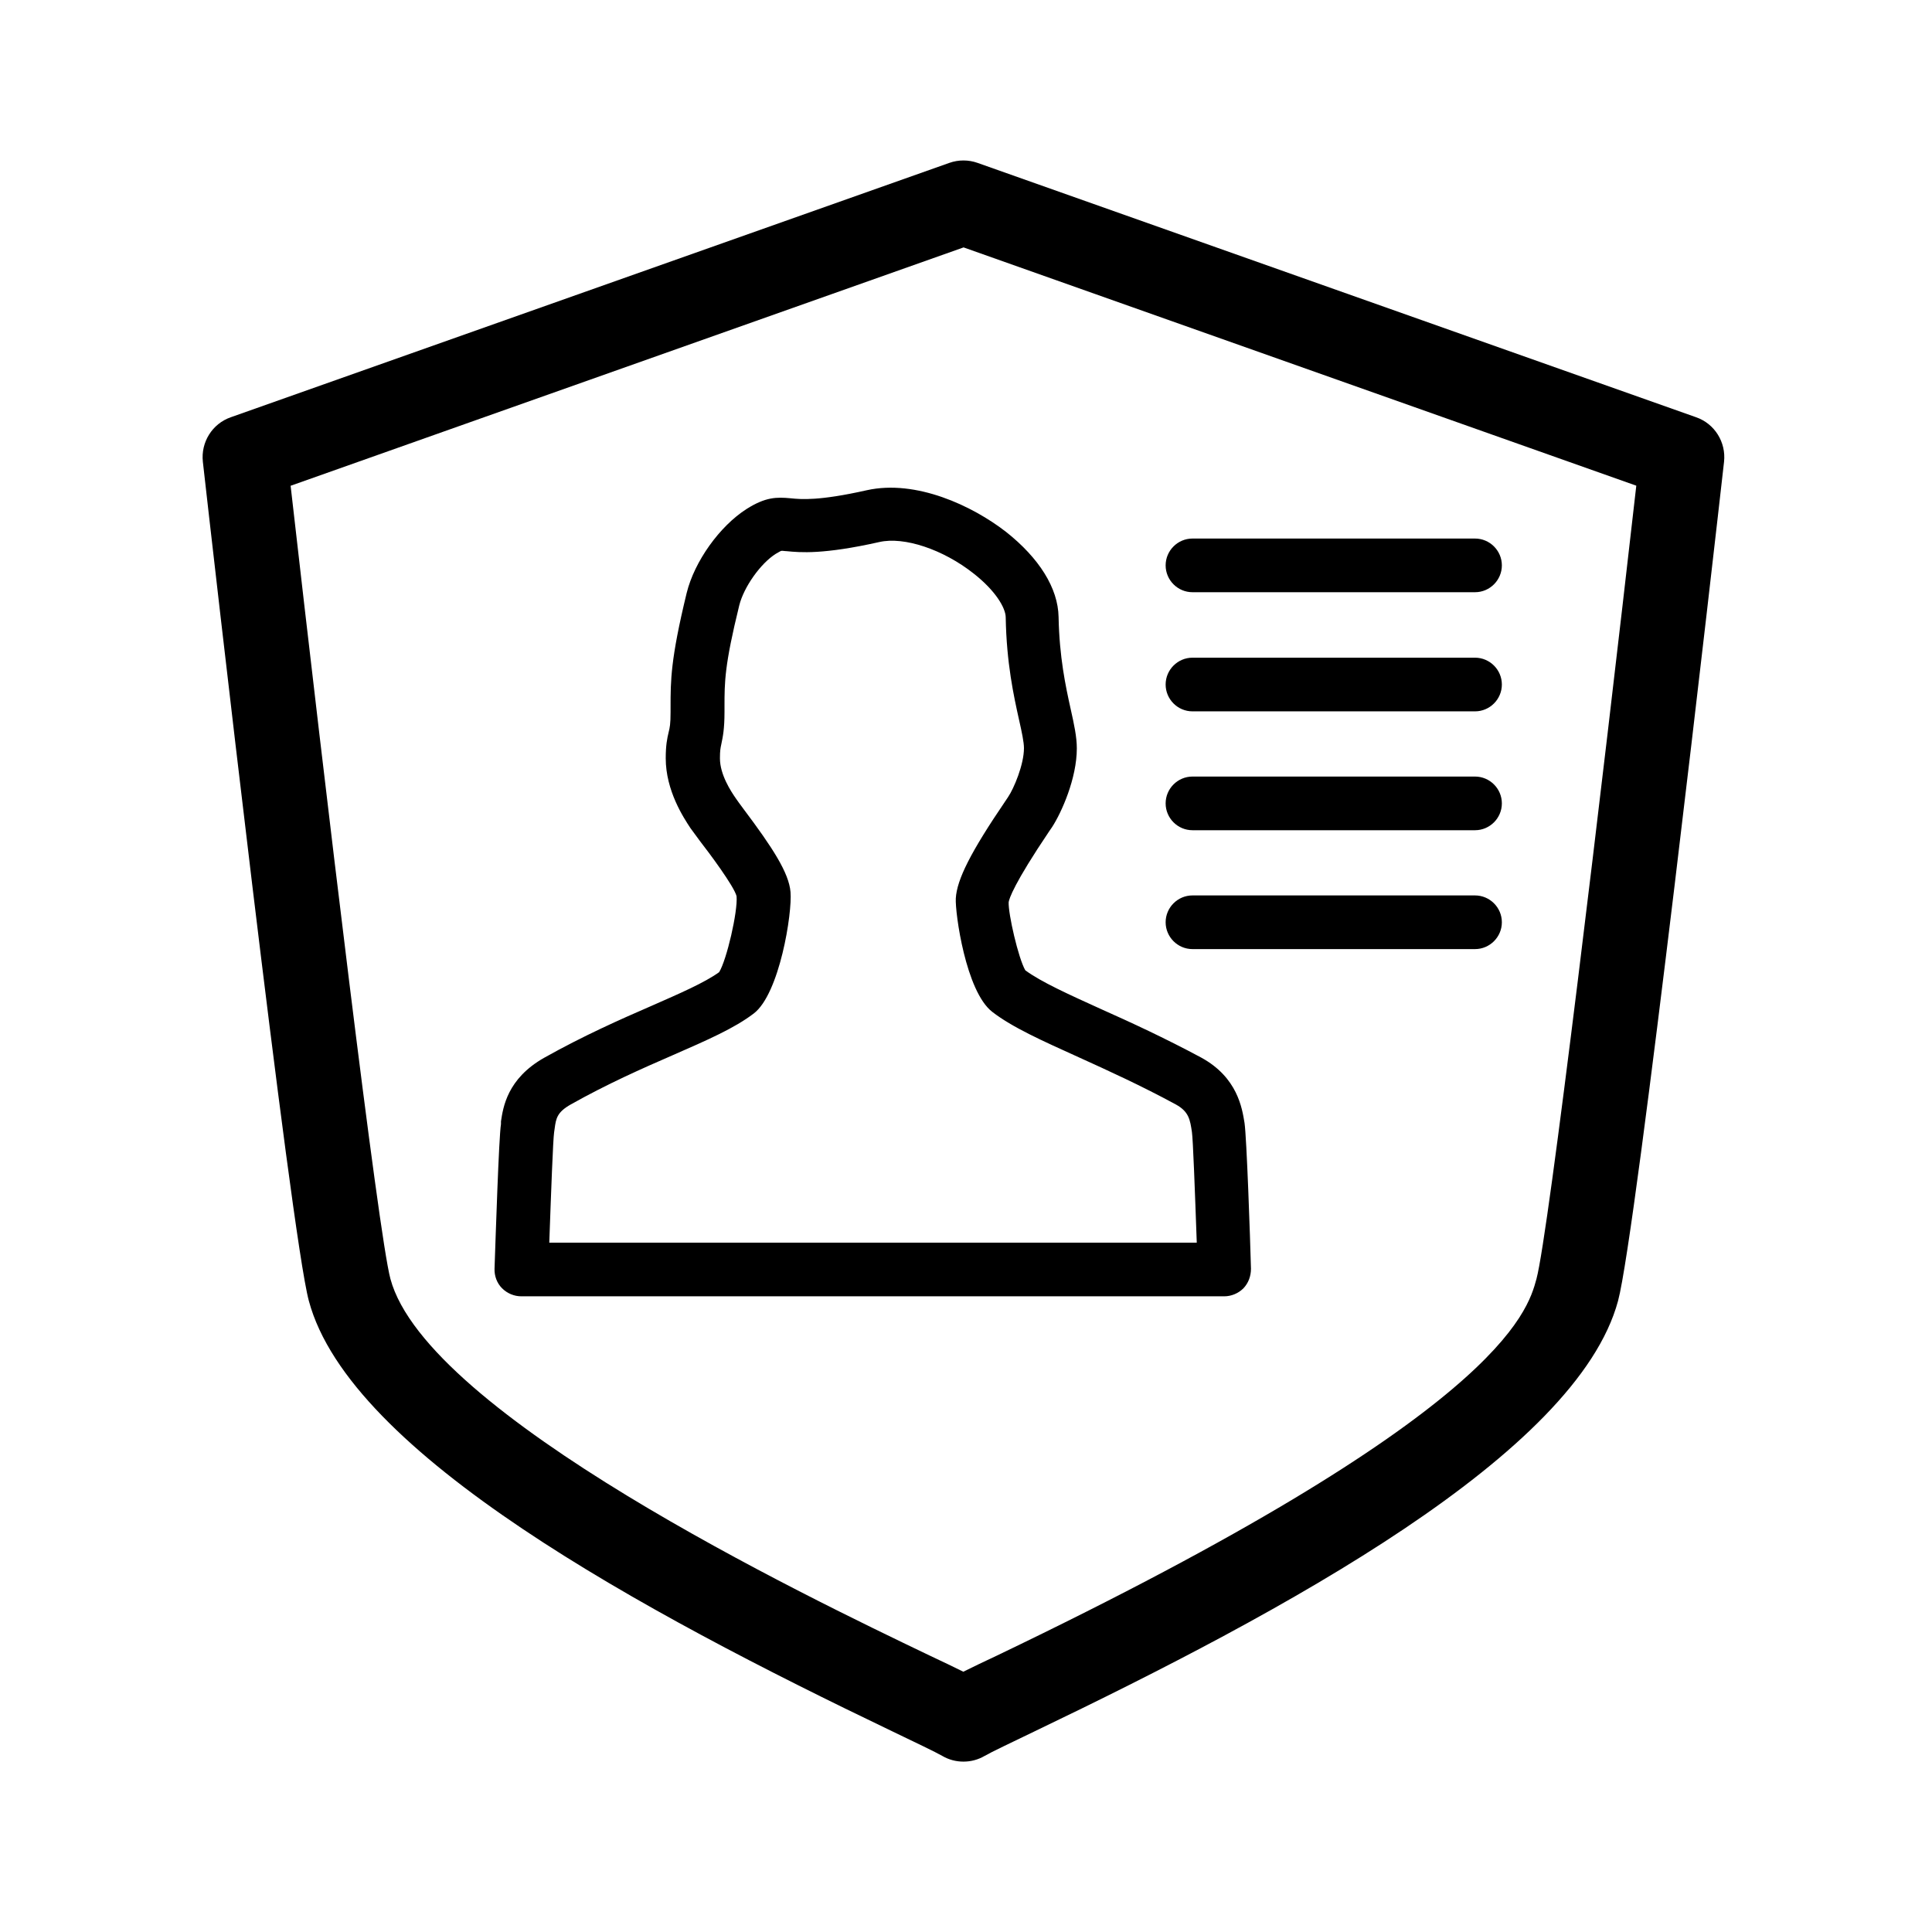
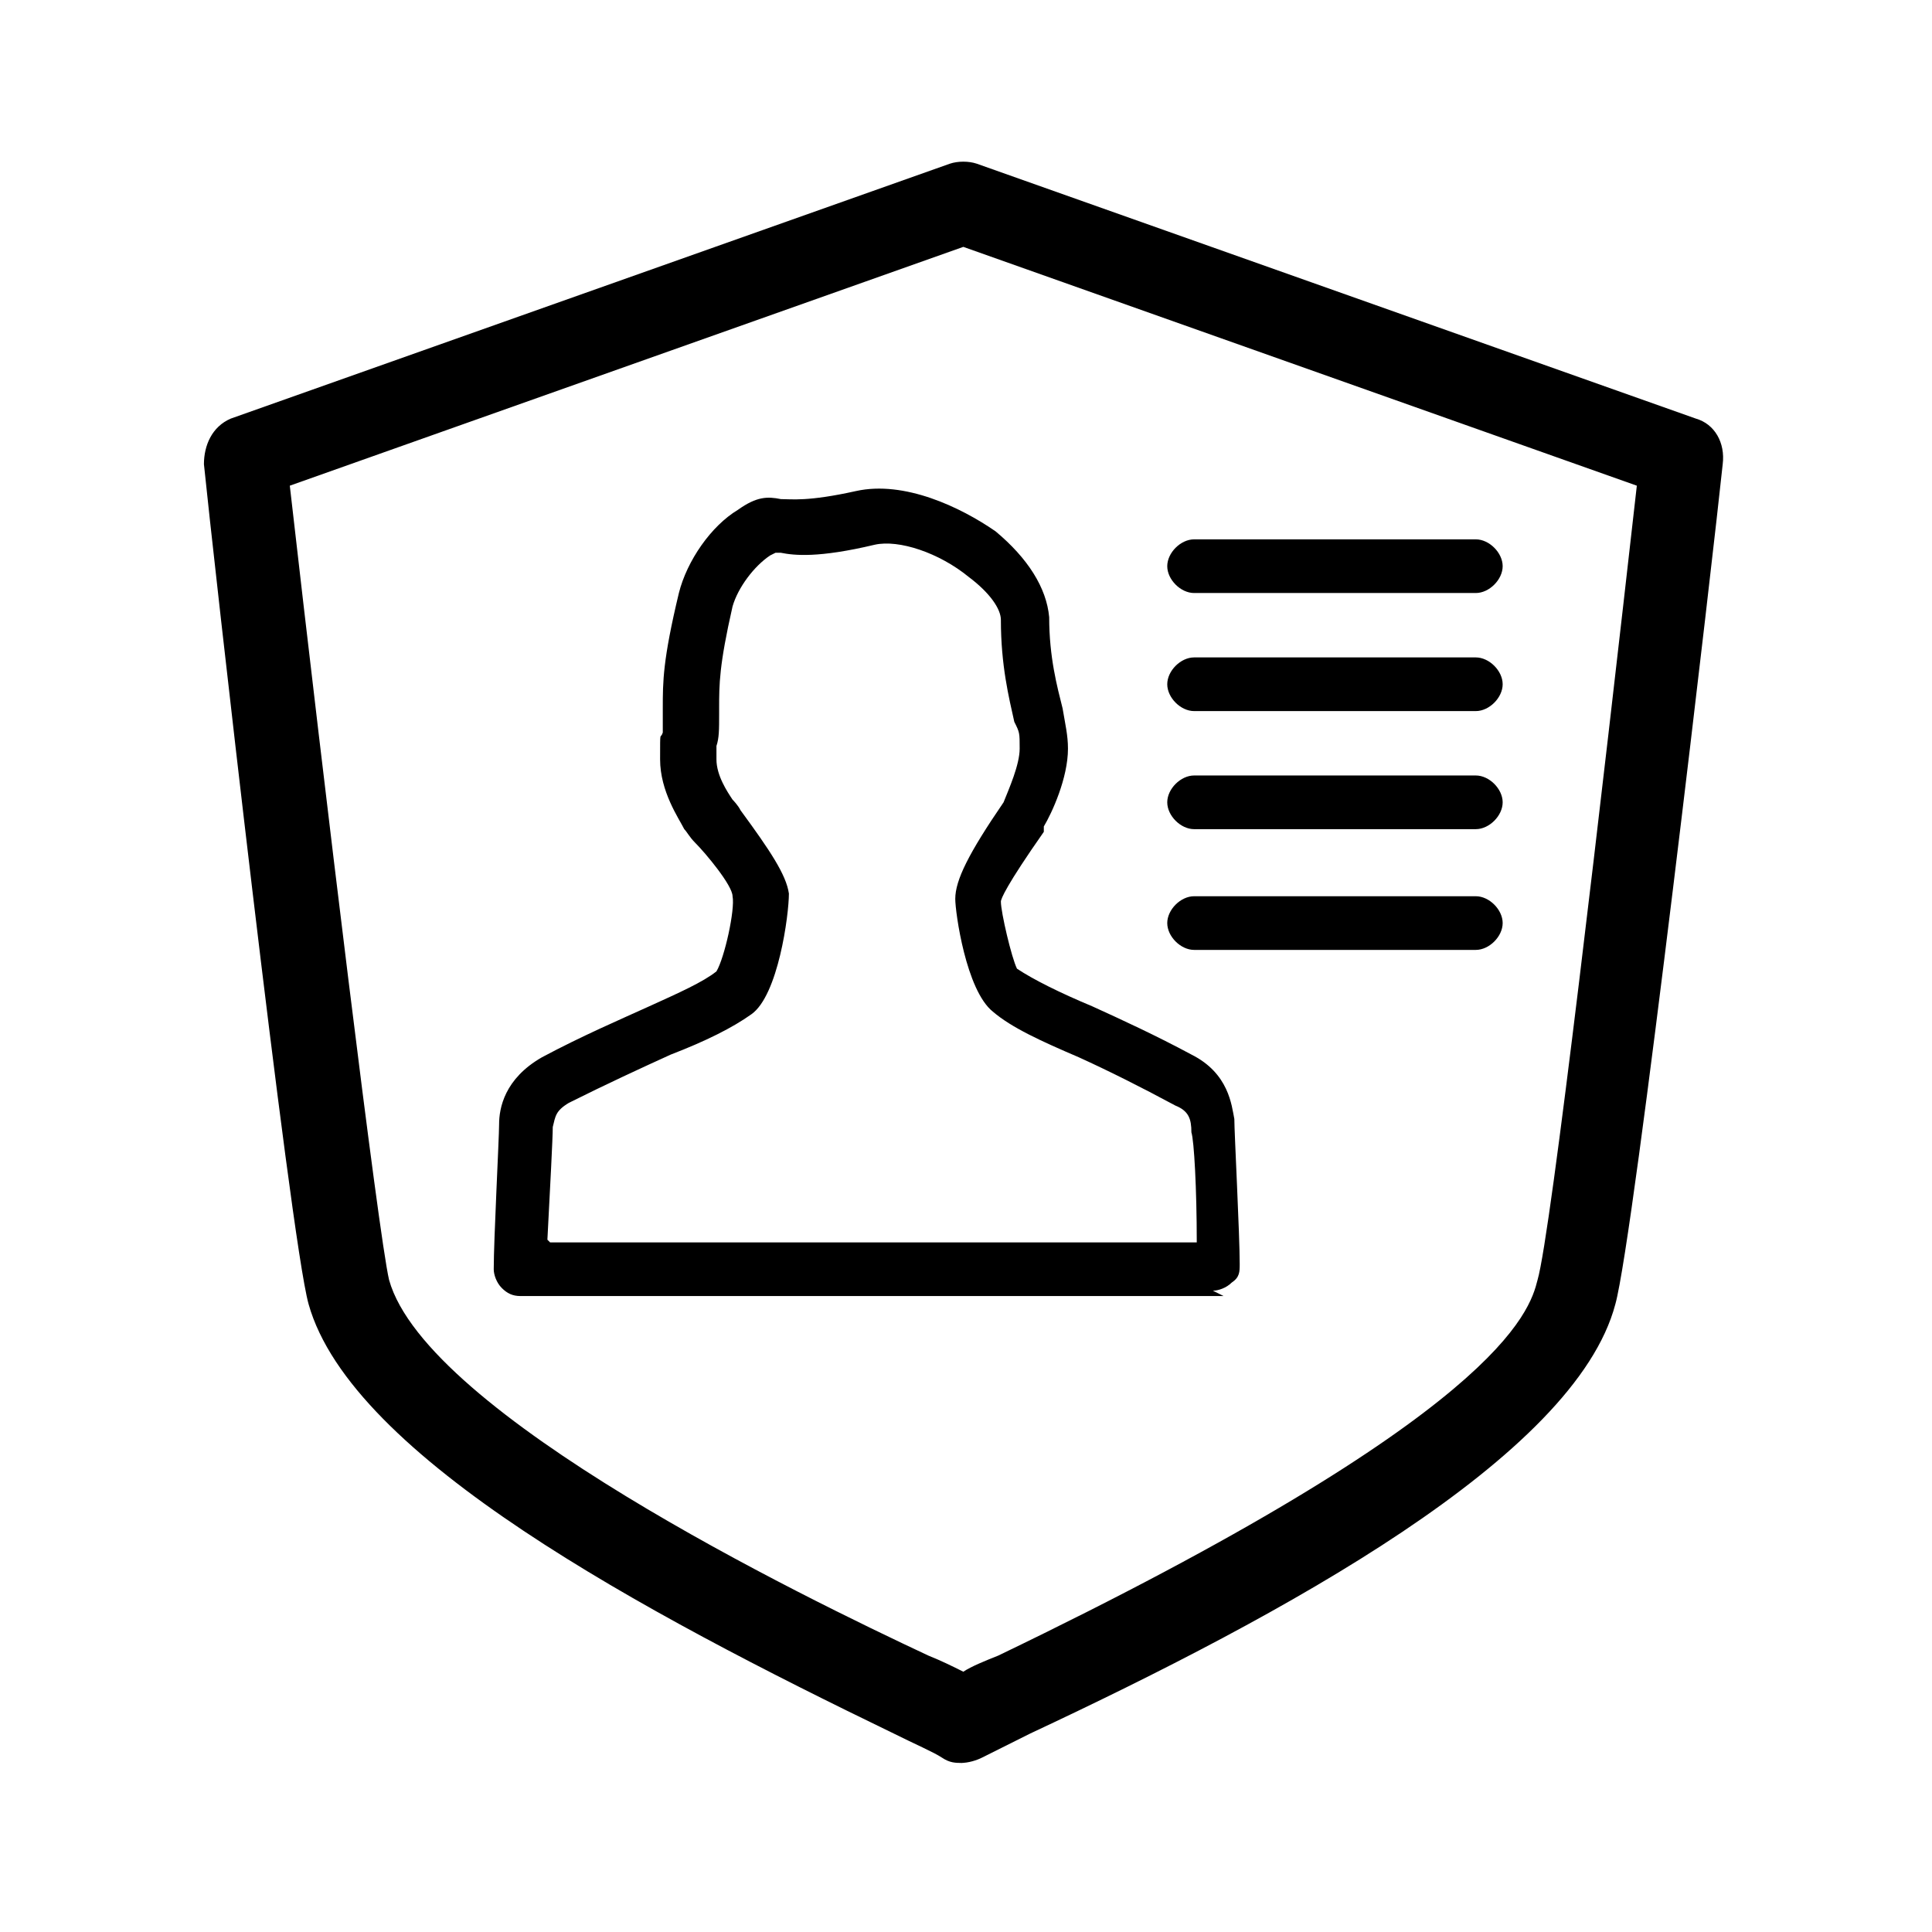
- <svg xmlns="http://www.w3.org/2000/svg" viewBox="0 0 72 72">
-   <path d="m45.63,48.31h-26.2c-.27,0-.53-.11-.72-.3-.19-.19-.29-.46-.28-.73.04-1.14.16-4.9.24-5.39v-.1c.08-.52.23-1.59,1.61-2.37,1.46-.82,2.86-1.44,3.99-1.93,1.07-.47,1.99-.87,2.53-1.26.28-.45.7-2.26.65-2.83-.09-.37-1.04-1.64-1.36-2.05-.16-.22-.29-.39-.36-.49-.25-.38-.92-1.39-.92-2.6,0-.48.05-.73.11-.98.04-.16.07-.29.07-.74v-.18c0-1,0-1.79.6-4.26.29-1.18,1.23-2.49,2.23-3.13.71-.45,1.12-.45,1.65-.4.39.04,1.05.1,2.83-.3,1.84-.41,3.94.58,5.19,1.55,1.24.98,1.94,2.1,1.96,3.17.03,1.5.26,2.57.45,3.43.13.58.23,1.04.23,1.47,0,1.12-.57,2.39-.92,2.93l-.11.16c-1.32,1.96-1.49,2.51-1.51,2.64-.02.43.36,2.09.62,2.54.58.43,1.62.9,2.81,1.44,1.12.5,2.38,1.08,3.74,1.81,1.36.74,1.53,1.89,1.62,2.44.08.54.21,4.29.24,5.43,0,.27-.09.53-.28.73-.19.19-.45.3-.72.3Zm-25.17-2h24.14c-.07-1.96-.14-3.85-.18-4.12-.07-.46-.11-.76-.6-1.03-1.29-.7-2.52-1.26-3.6-1.75-1.39-.63-2.49-1.12-3.24-1.7h0c-.99-.76-1.39-3.7-1.36-4.23.04-.7.55-1.72,1.85-3.63l.1-.15c.21-.31.59-1.2.59-1.82,0-.22-.08-.6-.18-1.04-.2-.9-.47-2.12-.5-3.83,0-.35-.38-1-1.2-1.64-1.14-.9-2.59-1.38-3.51-1.17-2.09.47-2.95.39-3.46.34-.08,0-.14-.02-.2-.01,0,0-.05.02-.2.11-.57.36-1.19,1.24-1.36,1.92-.55,2.24-.55,2.85-.55,3.78v.19c0,.64-.06.92-.12,1.21-.03.14-.05.23-.05.52,0,.61.41,1.23.59,1.49.05.08.16.22.29.4,1.09,1.45,1.69,2.38,1.75,3.09.07.79-.41,3.8-1.37,4.53-.72.55-1.73.99-3.01,1.55-1.15.5-2.44,1.07-3.81,1.84-.51.29-.55.52-.6.9l-.02.14c-.04.27-.11,2.15-.18,4.11Zm6.31-10.05h0Z" stroke-width="0" />
-   <path d="m54.97,22.07h-10.53c-.55,0-1-.45-1-1s.45-1,1-1h10.53c.55,0,1,.45,1,1s-.45,1-1,1Z" stroke-width="0" />
-   <path d="m54.97,26.51h-10.53c-.55,0-1-.45-1-1s.45-1,1-1h10.53c.55,0,1,.45,1,1s-.45,1-1,1Z" stroke-width="0" />
-   <path d="m54.97,30.94h-10.53c-.55,0-1-.45-1-1s.45-1,1-1h10.53c.55,0,1,.45,1,1s-.45,1-1,1Z" stroke-width="0" />
-   <path d="m54.97,35.37h-10.53c-.55,0-1-.45-1-1s.45-1,1-1h10.53c.55,0,1,.45,1,1s-.45,1-1,1Z" stroke-width="0" />
-   <path d="m35.9,65.65c-.27,0-.54-.07-.78-.21-.26-.15-1-.5-1.85-.91-9.33-4.47-20.23-10.34-21.76-16.05-.68-2.51-3.62-28.33-3.95-31.27-.08-.73.35-1.42,1.04-1.66l26.78-9.48c.34-.12.71-.12,1.05,0l26.78,9.48c.69.24,1.12.93,1.04,1.66-.33,2.94-3.27,28.76-3.95,31.27-1.54,5.71-12.44,11.58-21.76,16.05-.85.41-1.59.76-1.85.91-.24.14-.51.21-.78.21ZM10.83,18.1c1.3,11.43,3.27,27.9,3.72,29.56,1.36,5.05,15.45,11.81,20.08,14.03.51.24.93.44,1.27.61.34-.17.76-.37,1.27-.61,18.73-8.98,19.75-12.78,20.09-14.03.45-1.67,2.42-18.13,3.72-29.56l-25.07-8.88-25.07,8.88Z" stroke-width="0" />
-   <rect x=".36" y=".36" width="71.28" height="71.28" fill="none" stroke-width="0" />
+ <svg xmlns="http://www.w3.org/2000/svg" id="Layer_1" version="1.1" viewBox="0 0 72 72">
+   <defs>
+     <style>
+       .st0 {
+         fill: none;
+       }
+     </style>
+   </defs>
+   <path d="M45.6,48.3h-26.2c-.3,0-.5-.1-.7-.3-.2-.2-.3-.5-.3-.7,0-1.1.2-4.9.2-5.4h0c0-.6.2-1.7,1.6-2.5,1.5-.8,2.9-1.4,4-1.9,1.1-.5,2-.9,2.5-1.3.3-.5.7-2.3.6-2.8,0-.4-1-1.6-1.4-2-.2-.2-.3-.4-.4-.5-.2-.4-.9-1.4-.9-2.6s0-.7.1-1c0-.2,0-.3,0-.7v-.2c0-1,0-1.8.6-4.3.3-1.2,1.2-2.5,2.2-3.1.7-.5,1.1-.5,1.6-.4.4,0,1,.1,2.8-.3,1.8-.4,3.9.6,5.2,1.5,1.2,1,1.9,2.1,2,3.2,0,1.5.3,2.6.5,3.4.1.6.2,1,.2,1.5,0,1.1-.6,2.4-.9,2.9v.2c-1.4,2-1.6,2.5-1.6,2.6,0,.4.4,2.1.6,2.5.6.4,1.6.9,2.8,1.4,1.1.5,2.4,1.1,3.7,1.8,1.4.7,1.5,1.9,1.6,2.4,0,.5.2,4.3.2,5.4,0,.3,0,.5-.3.7-.2.2-.5.3-.7.3h0ZM20.5,46.3h24.1c0-2-.1-3.8-.2-4.1,0-.5-.1-.8-.6-1-1.3-.7-2.5-1.3-3.6-1.8-1.4-.6-2.5-1.1-3.2-1.7h0c-1-.8-1.4-3.7-1.4-4.2,0-.7.5-1.7,1.8-3.6h0c.2-.5.6-1.4.6-2s0-.6-.2-1c-.2-.9-.5-2.1-.5-3.8,0-.4-.4-1-1.2-1.6-1.1-.9-2.6-1.4-3.5-1.2-2.1.5-3,.4-3.5.3,0,0-.1,0-.2,0,0,0,0,0-.2.1-.6.4-1.2,1.2-1.4,1.9-.5,2.2-.5,2.9-.5,3.8v.2c0,.6,0,.9-.1,1.2,0,.1,0,.2,0,.5,0,.6.4,1.2.6,1.5,0,0,.2.2.3.4,1.1,1.5,1.7,2.4,1.8,3.1,0,.8-.4,3.8-1.4,4.5-.7.5-1.7,1-3,1.5-1.1.5-2.4,1.1-3.8,1.8-.5.3-.5.5-.6.9h0c0,.4-.1,2.3-.2,4.2h0ZM26.8,36.3h0Z" />
+   <path d="M55,22.1h-10.5c-.5,0-1-.5-1-1s.5-1,1-1h10.5c.5,0,1,.5,1,1s-.5,1-1,1Z" />
+   <path d="M55,26.5h-10.5c-.5,0-1-.5-1-1s.5-1,1-1h10.5c.5,0,1,.5,1,1s-.5,1-1,1Z" />
+   <path d="M55,30.9h-10.5c-.5,0-1-.5-1-1s.5-1,1-1h10.5c.5,0,1,.5,1,1s-.5,1-1,1Z" />
+   <path d="M55,35.4h-10.5c-.5,0-1-.5-1-1s.5-1,1-1h10.5c.5,0,1,.5,1,1s-.5,1-1,1Z" />
+   <path d="M35.9,65.7c-.3,0-.5,0-.8-.2-.3-.2-1-.5-1.8-.9-9.3-4.5-20.2-10.3-21.8-16-.7-2.5-3.6-28.3-3.9-31.3,0-.7.3-1.4,1-1.7l26.8-9.5c.3-.1.7-.1,1,0l26.8,9.5c.7.2,1.1.9,1,1.7-.3,2.9-3.3,28.8-4,31.3-1.5,5.7-12.4,11.6-21.8,16-.8.4-1.6.8-1.8.9-.2.1-.5.2-.8.2h0ZM10.8,18.1c1.3,11.4,3.3,27.9,3.7,29.6,1.4,5,15.4,11.8,20.1,14,.5.2.9.4,1.3.6.3-.2.8-.4,1.3-.6,18.7-9,19.8-12.8,20.1-14,.5-1.7,2.4-18.1,3.7-29.6l-25.1-8.9-25.1,8.9h0Z" />
+   <rect class="st0" x=".4" y=".4" width="71.3" height="71.3" />
</svg>
